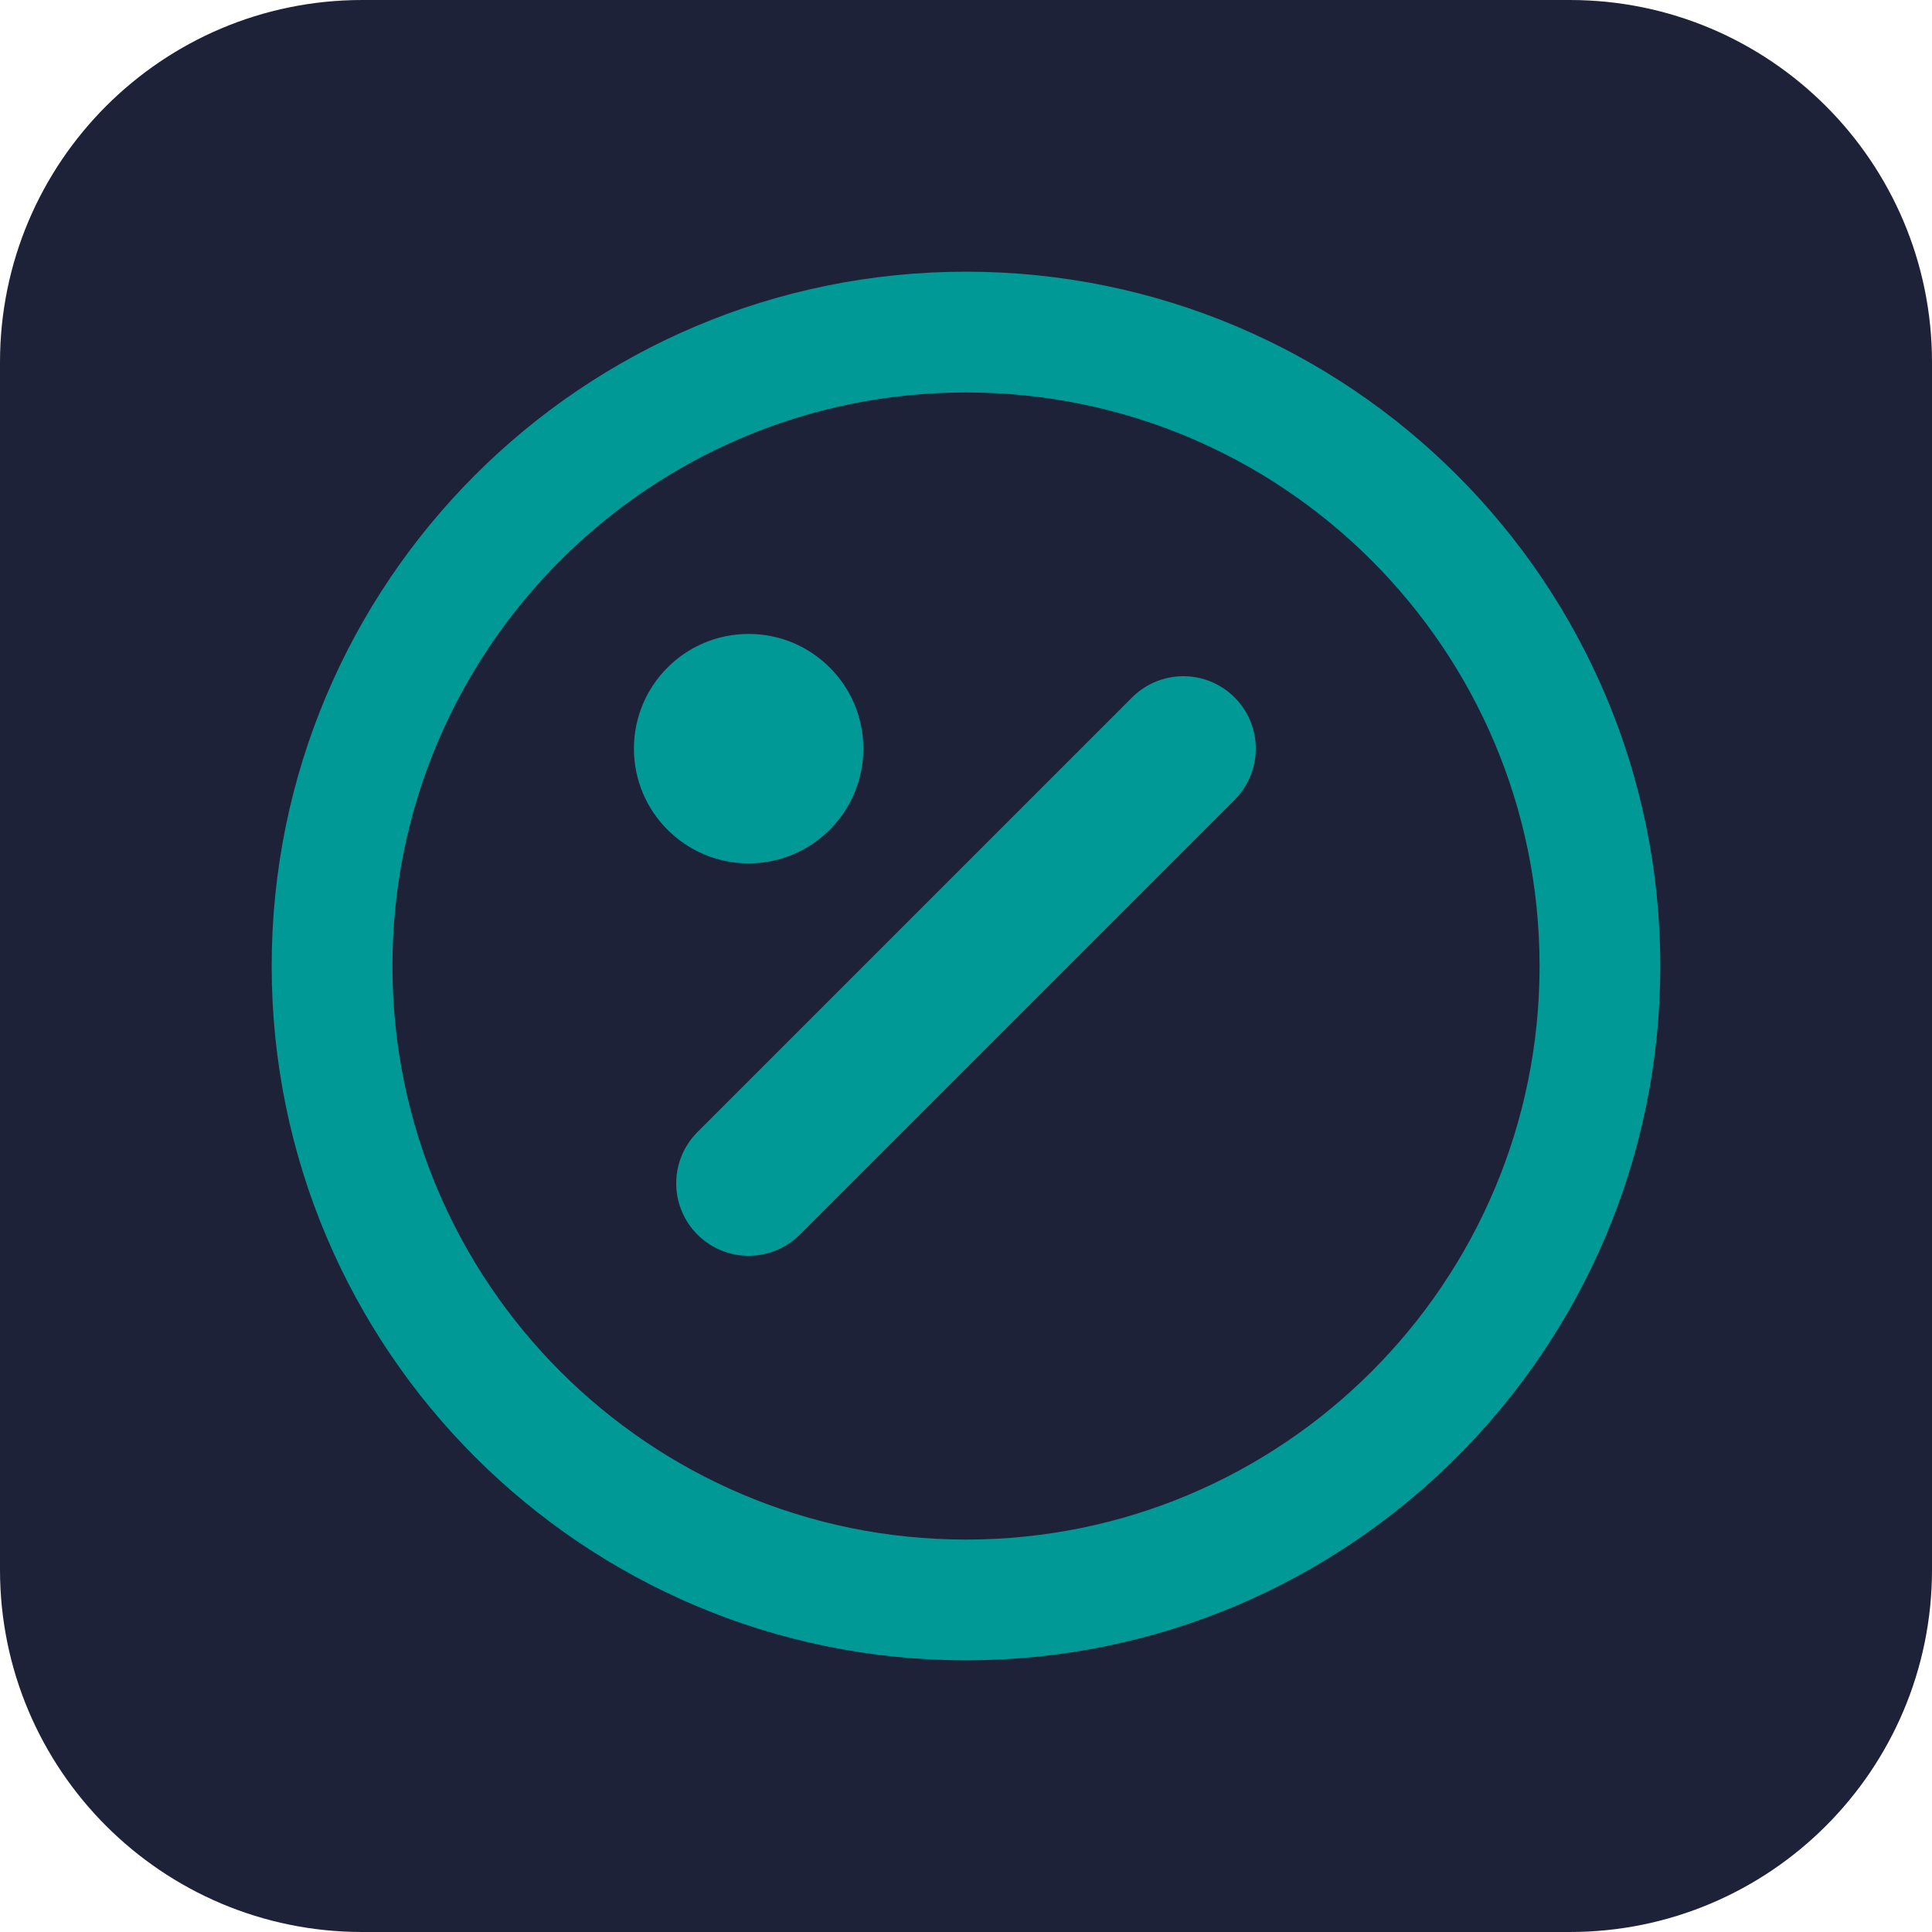
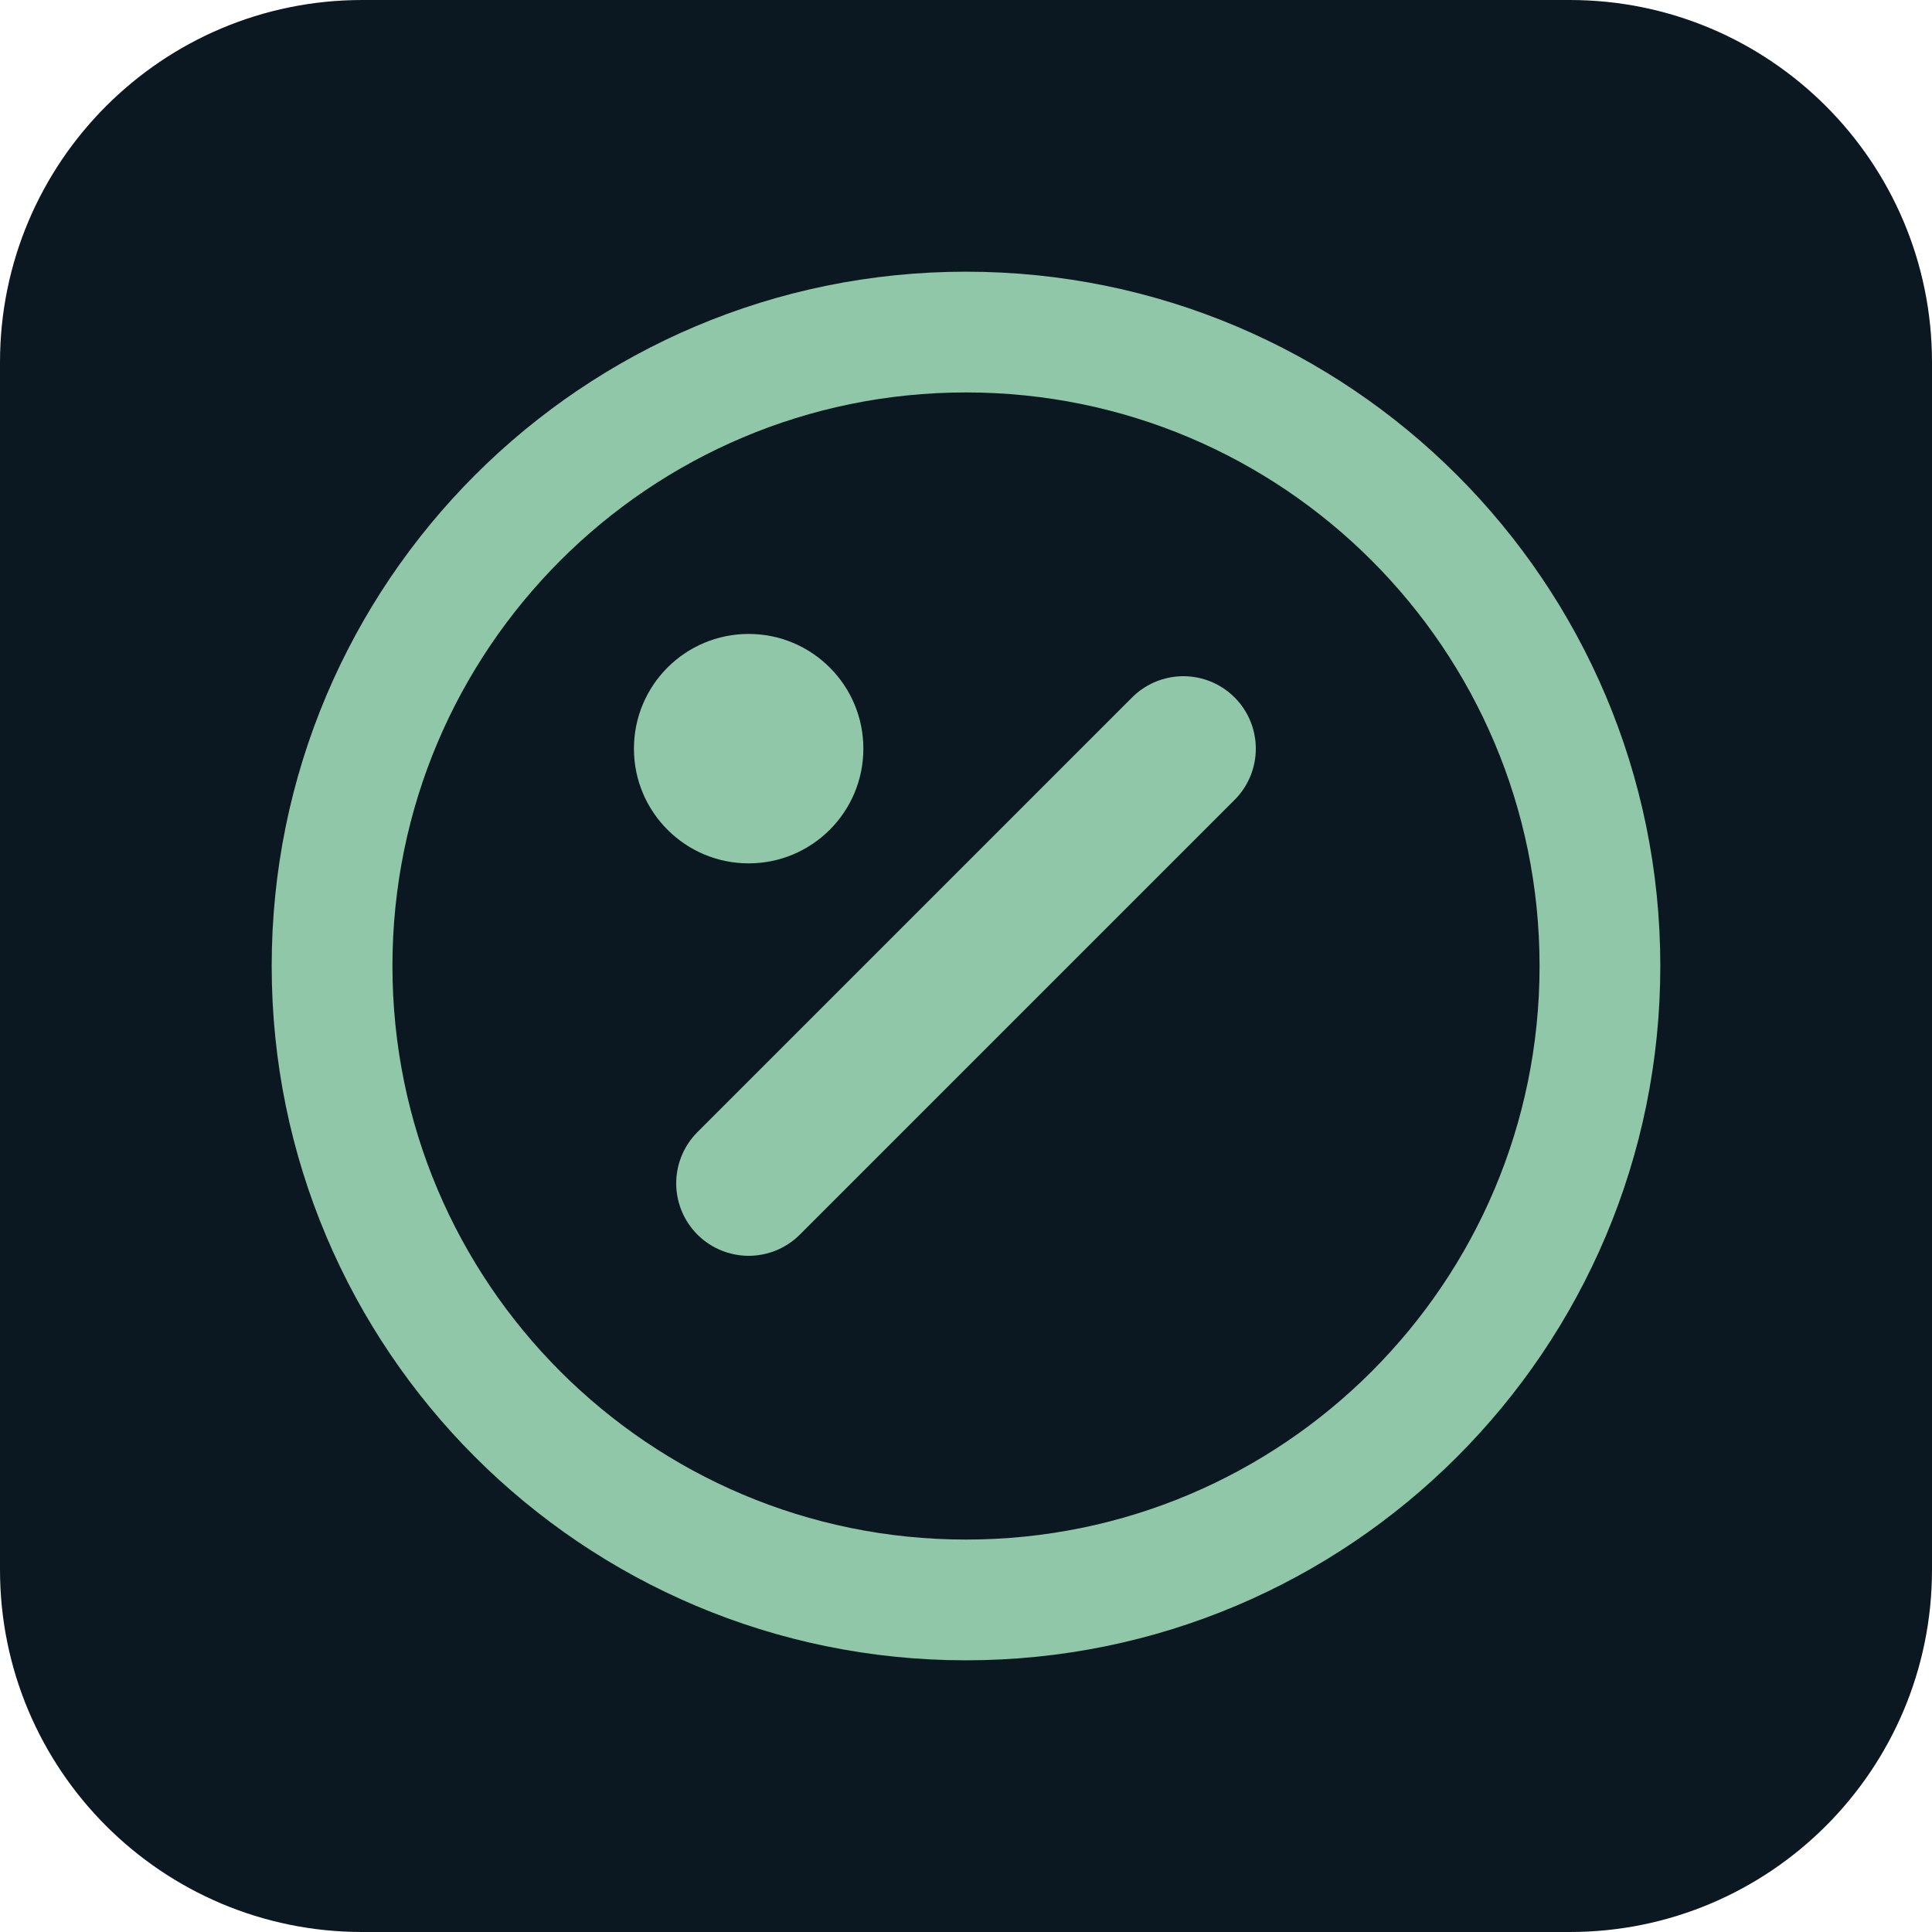
<svg xmlns="http://www.w3.org/2000/svg" viewBox="0 0 32 32">
-   <rect width="32" height="32" rx="6" fill="#1E2239" />
-   <circle cx="16" cy="16" r="10.5" fill="none" stroke="#009996" stroke-width="2" />
-   <path d="M12.4 19.6 19.6 12.4" stroke="#009996" stroke-width="2.4" stroke-linecap="round" />
-   <circle cx="12.4" cy="12.4" r="1.9" fill="#009996" />
+   <rect width="32" height="32" rx="6" fill="#0C1821" />
+   <circle cx="16" cy="16" r="10.5" fill="none" stroke="#8FC7A8" stroke-width="2" />
+   <path d="M12.4 19.6 19.6 12.4" stroke="#8FC7A8" stroke-width="2.4" stroke-linecap="round" />
+   <circle cx="12.4" cy="12.4" r="1.9" fill="#8FC7A8" />
</svg>
